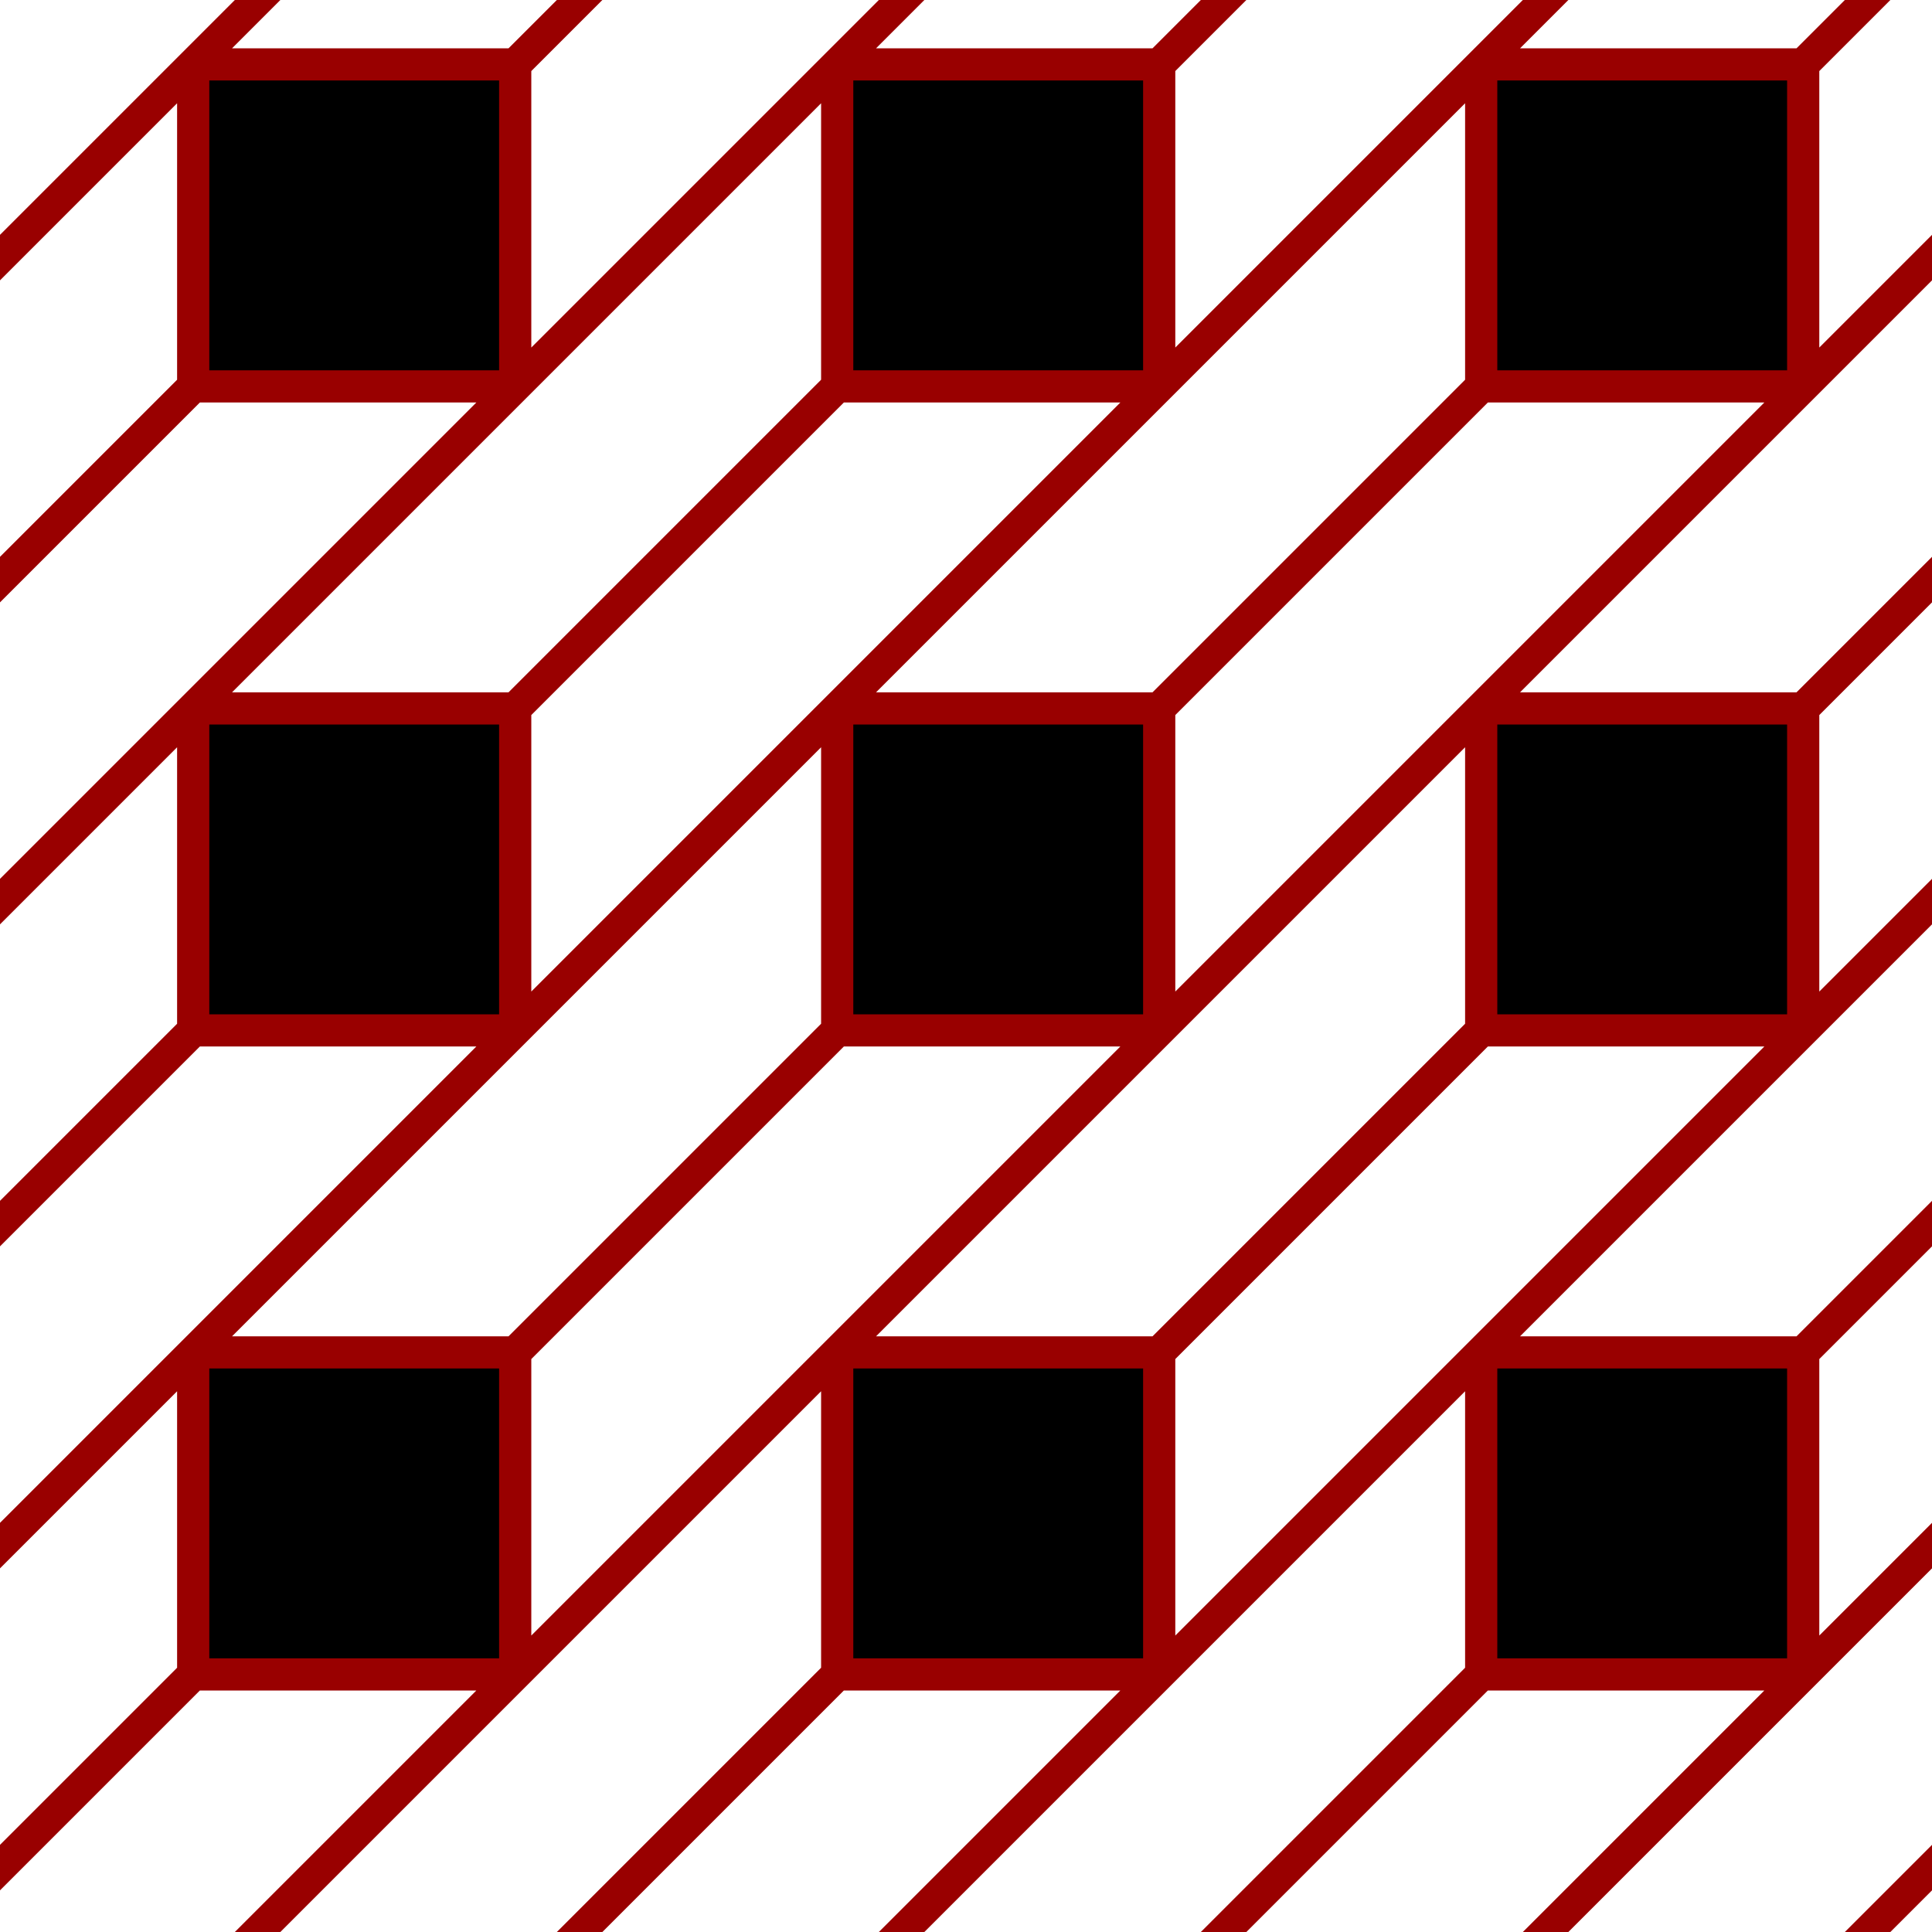
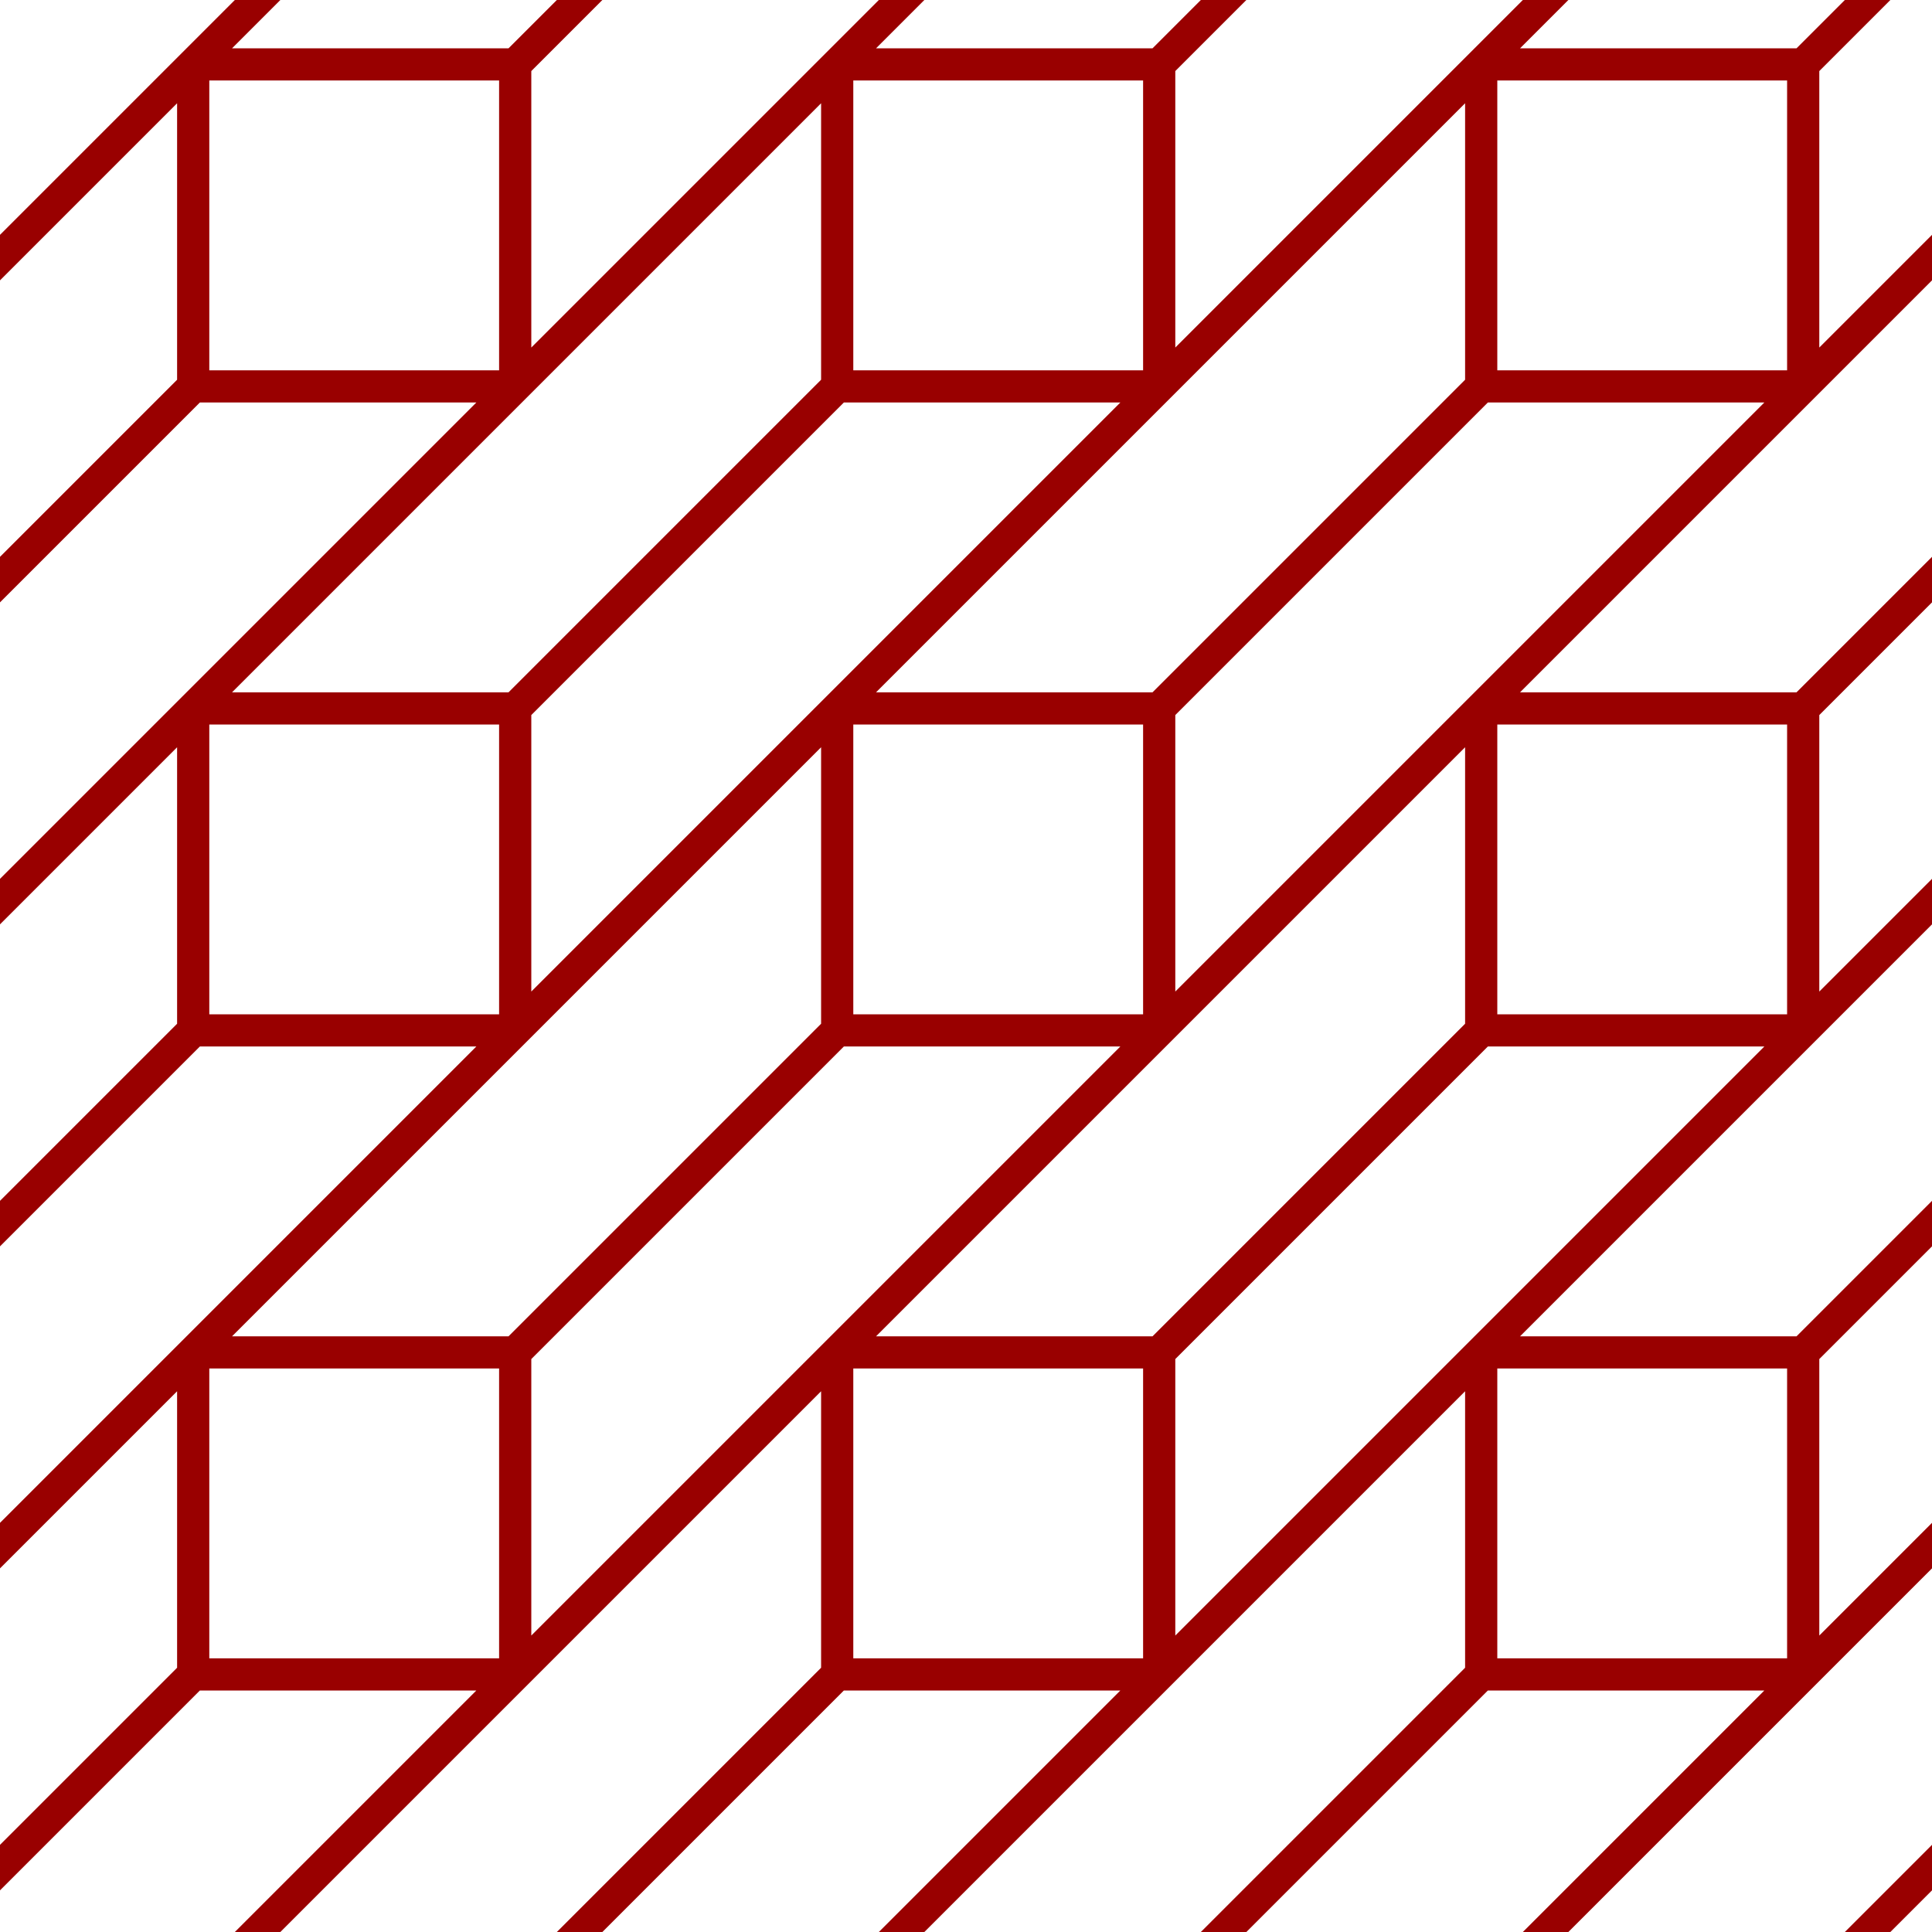
<svg xmlns="http://www.w3.org/2000/svg" class="rh-pattern storage group-1" viewBox="0 0 60 60" height="60" width="60">
-   <path d="m 58,60 2,-2 M 18,0 16,2 M 38,0 36,2 M 58,0 56,2 m 4,6 -4,4 m 4,6 -4,4 m 4,16 -4,4 M 6,52 -2,60 M 46,12 36,22 M 6,12 0,18 M 6,32 0,38 M 26,12 16,22 M 26,32 16,42 M 46,32 36,42 m -10,10 -8,8 m 28,-8 -8,8 M 60,48 48,60 M 60,28 28,60 M 56,12 8,60 M 48,0 0,48 m 46,-6 10,0 0,10 -10,0 z m -20,0 10,0 0,10 -10,0 z m -20,0 10,0 0,10 -10,0 z m 40,-20 10,0 0,10 -10,0 z m -20,0 10,0 0,10 -10,0 z M 6,22 16,22 16,32 6,32 Z M 28,0 0,28 M 46,2 56,2 56,12 46,12 Z M 26,2 36,2 36,12 26,12 Z M 6,2 16,2 16,12 6,12 Z M 8,0 0,8" style="stroke:hsl(0, 100%, 30%);stroke-linecap:square;stroke-linejoin:bevel;stroke-miterlimit:0" />
+   <path d="m 58,60 2,-2 M 18,0 16,2 M 38,0 36,2 M 58,0 56,2 m 4,6 -4,4 m 4,6 -4,4 m 4,16 -4,4 M 6,52 -2,60 M 46,12 36,22 M 6,12 0,18 M 6,32 0,38 M 26,12 16,22 M 26,32 16,42 M 46,32 36,42 m -10,10 -8,8 m 28,-8 -8,8 M 60,48 48,60 M 60,28 28,60 M 56,12 8,60 M 48,0 0,48 m 46,-6 10,0 0,10 -10,0 z m -20,0 10,0 0,10 -10,0 z m -20,0 10,0 0,10 -10,0 z m 40,-20 10,0 0,10 -10,0 z m -20,0 10,0 0,10 -10,0 z M 6,22 16,22 16,32 6,32 Z M 28,0 0,28 M 46,2 56,2 56,12 46,12 Z M 26,2 36,2 36,12 26,12 Z M 6,2 16,2 16,12 6,12 Z M 8,0 0,8" style="fill:none;stroke:hsl(0, 100%, 30%);stroke-linecap:square;stroke-linejoin:bevel;stroke-miterlimit:0" />
</svg>
